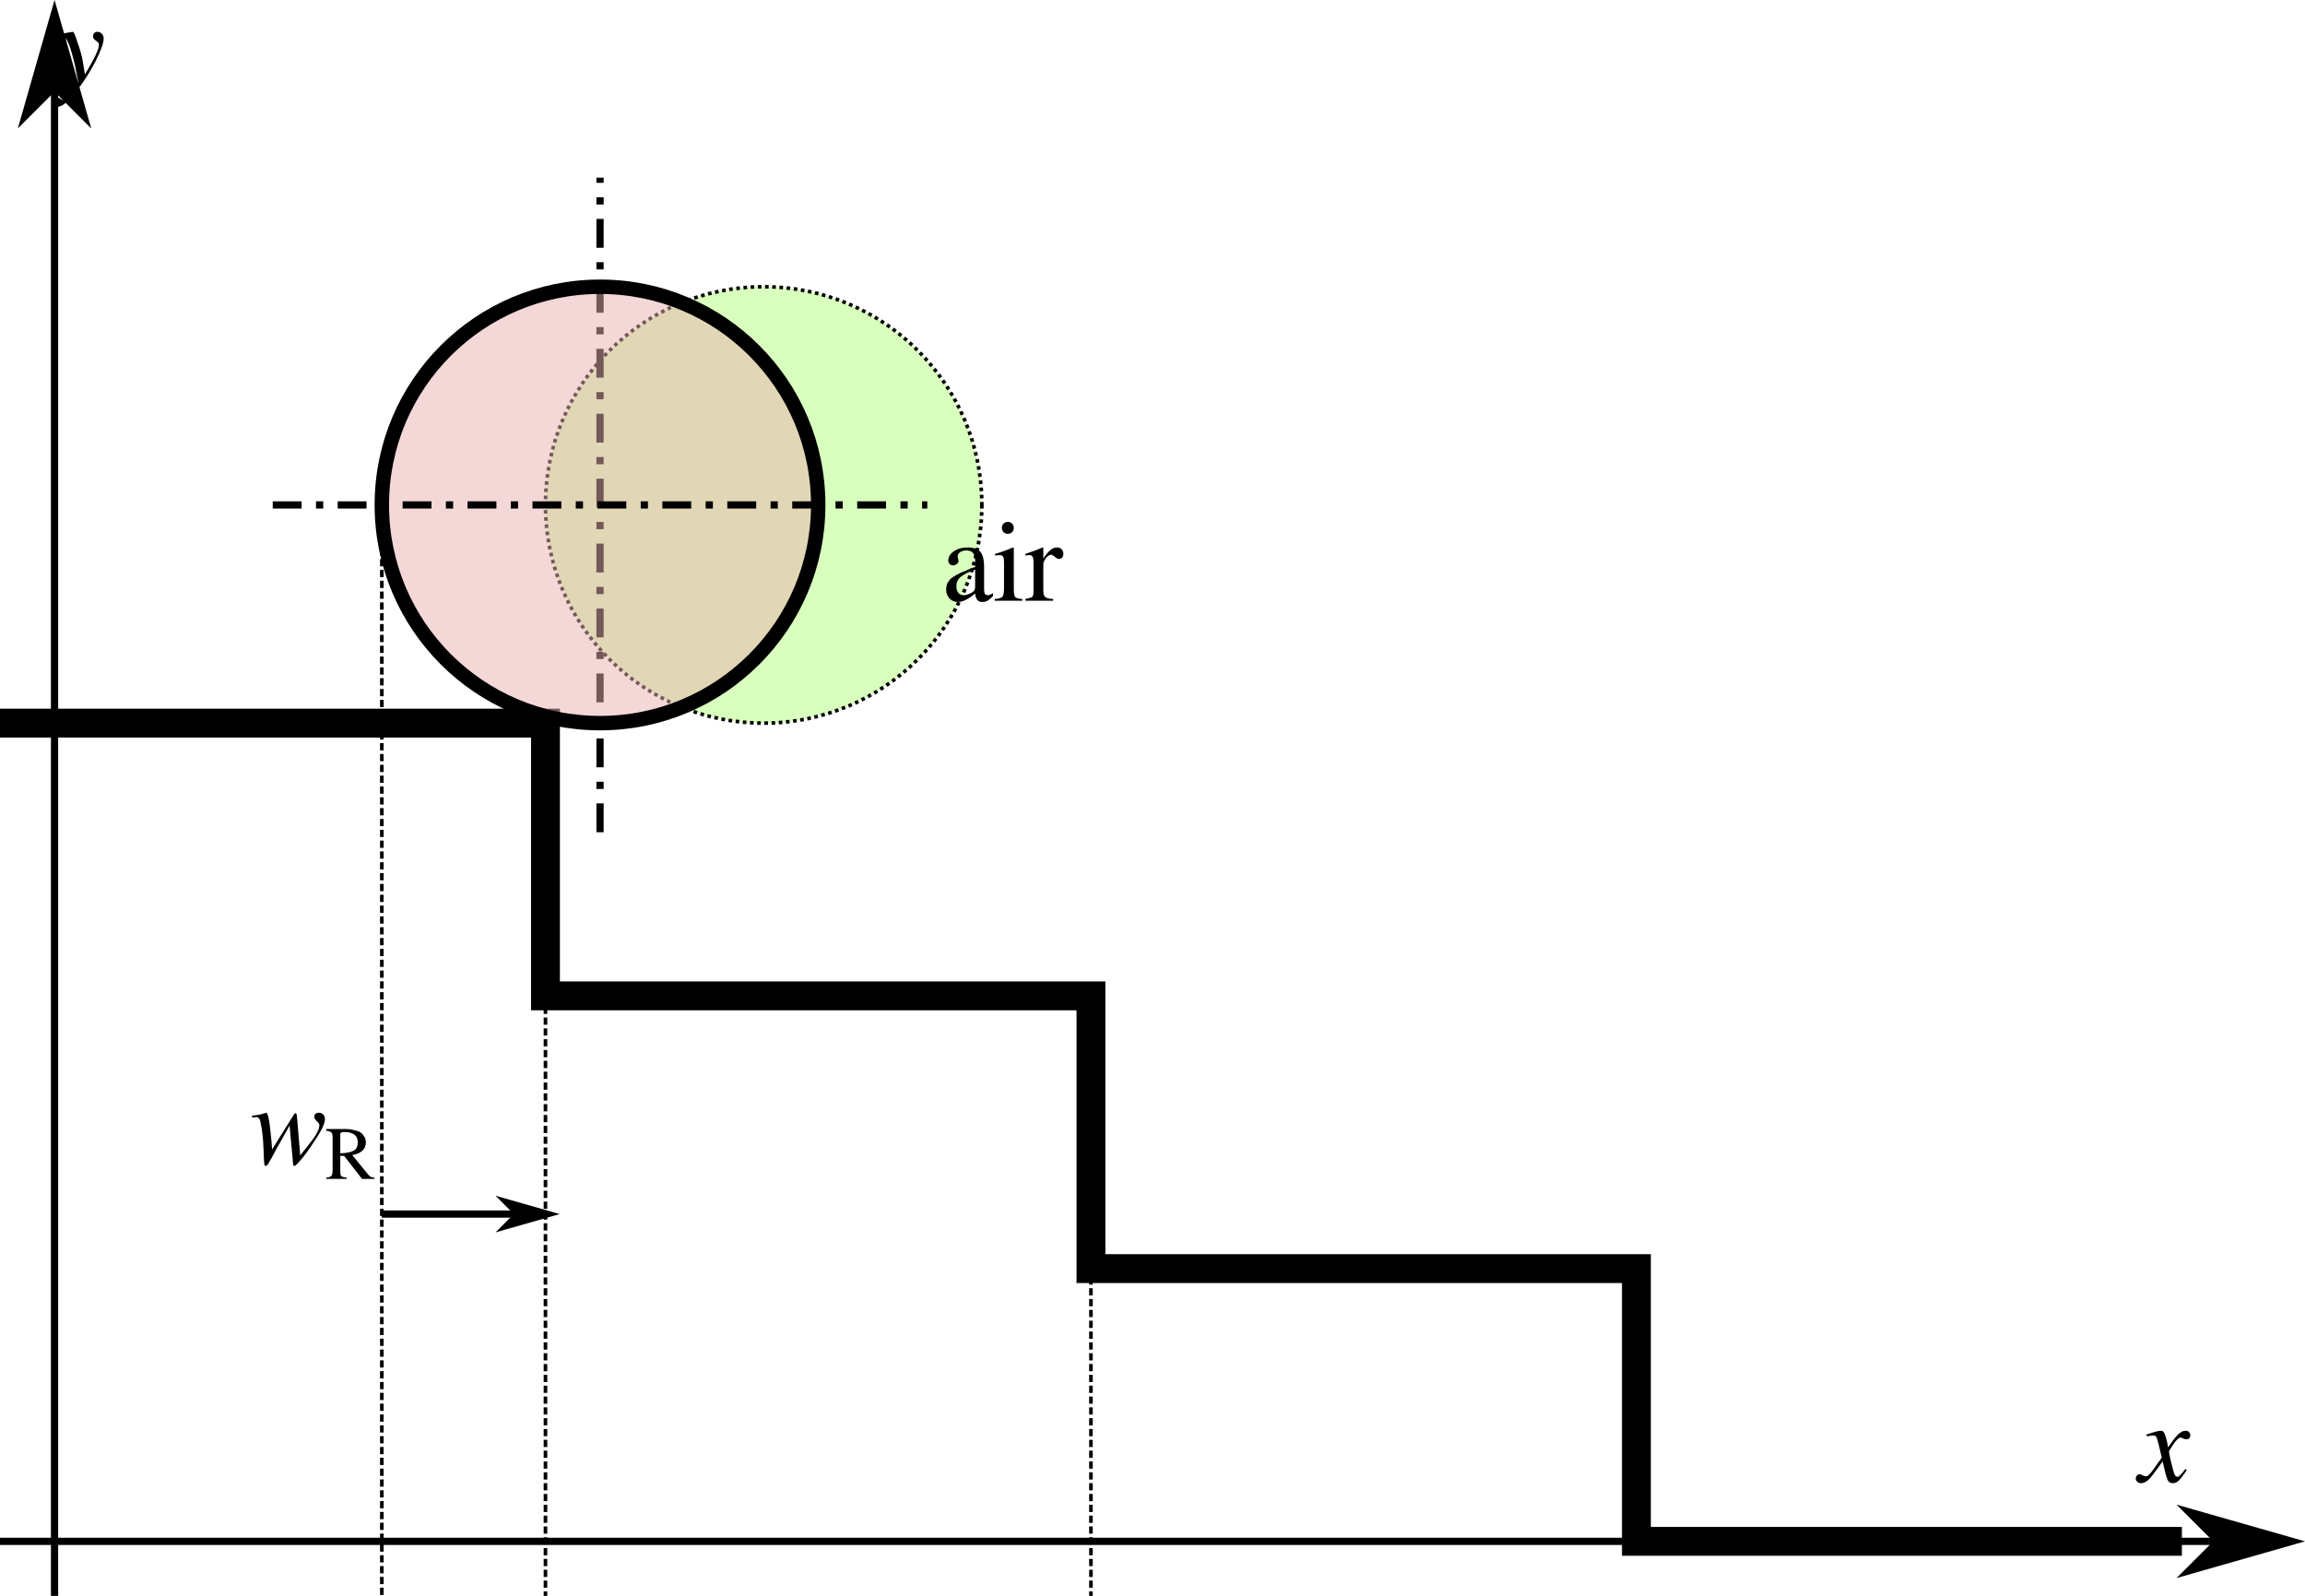
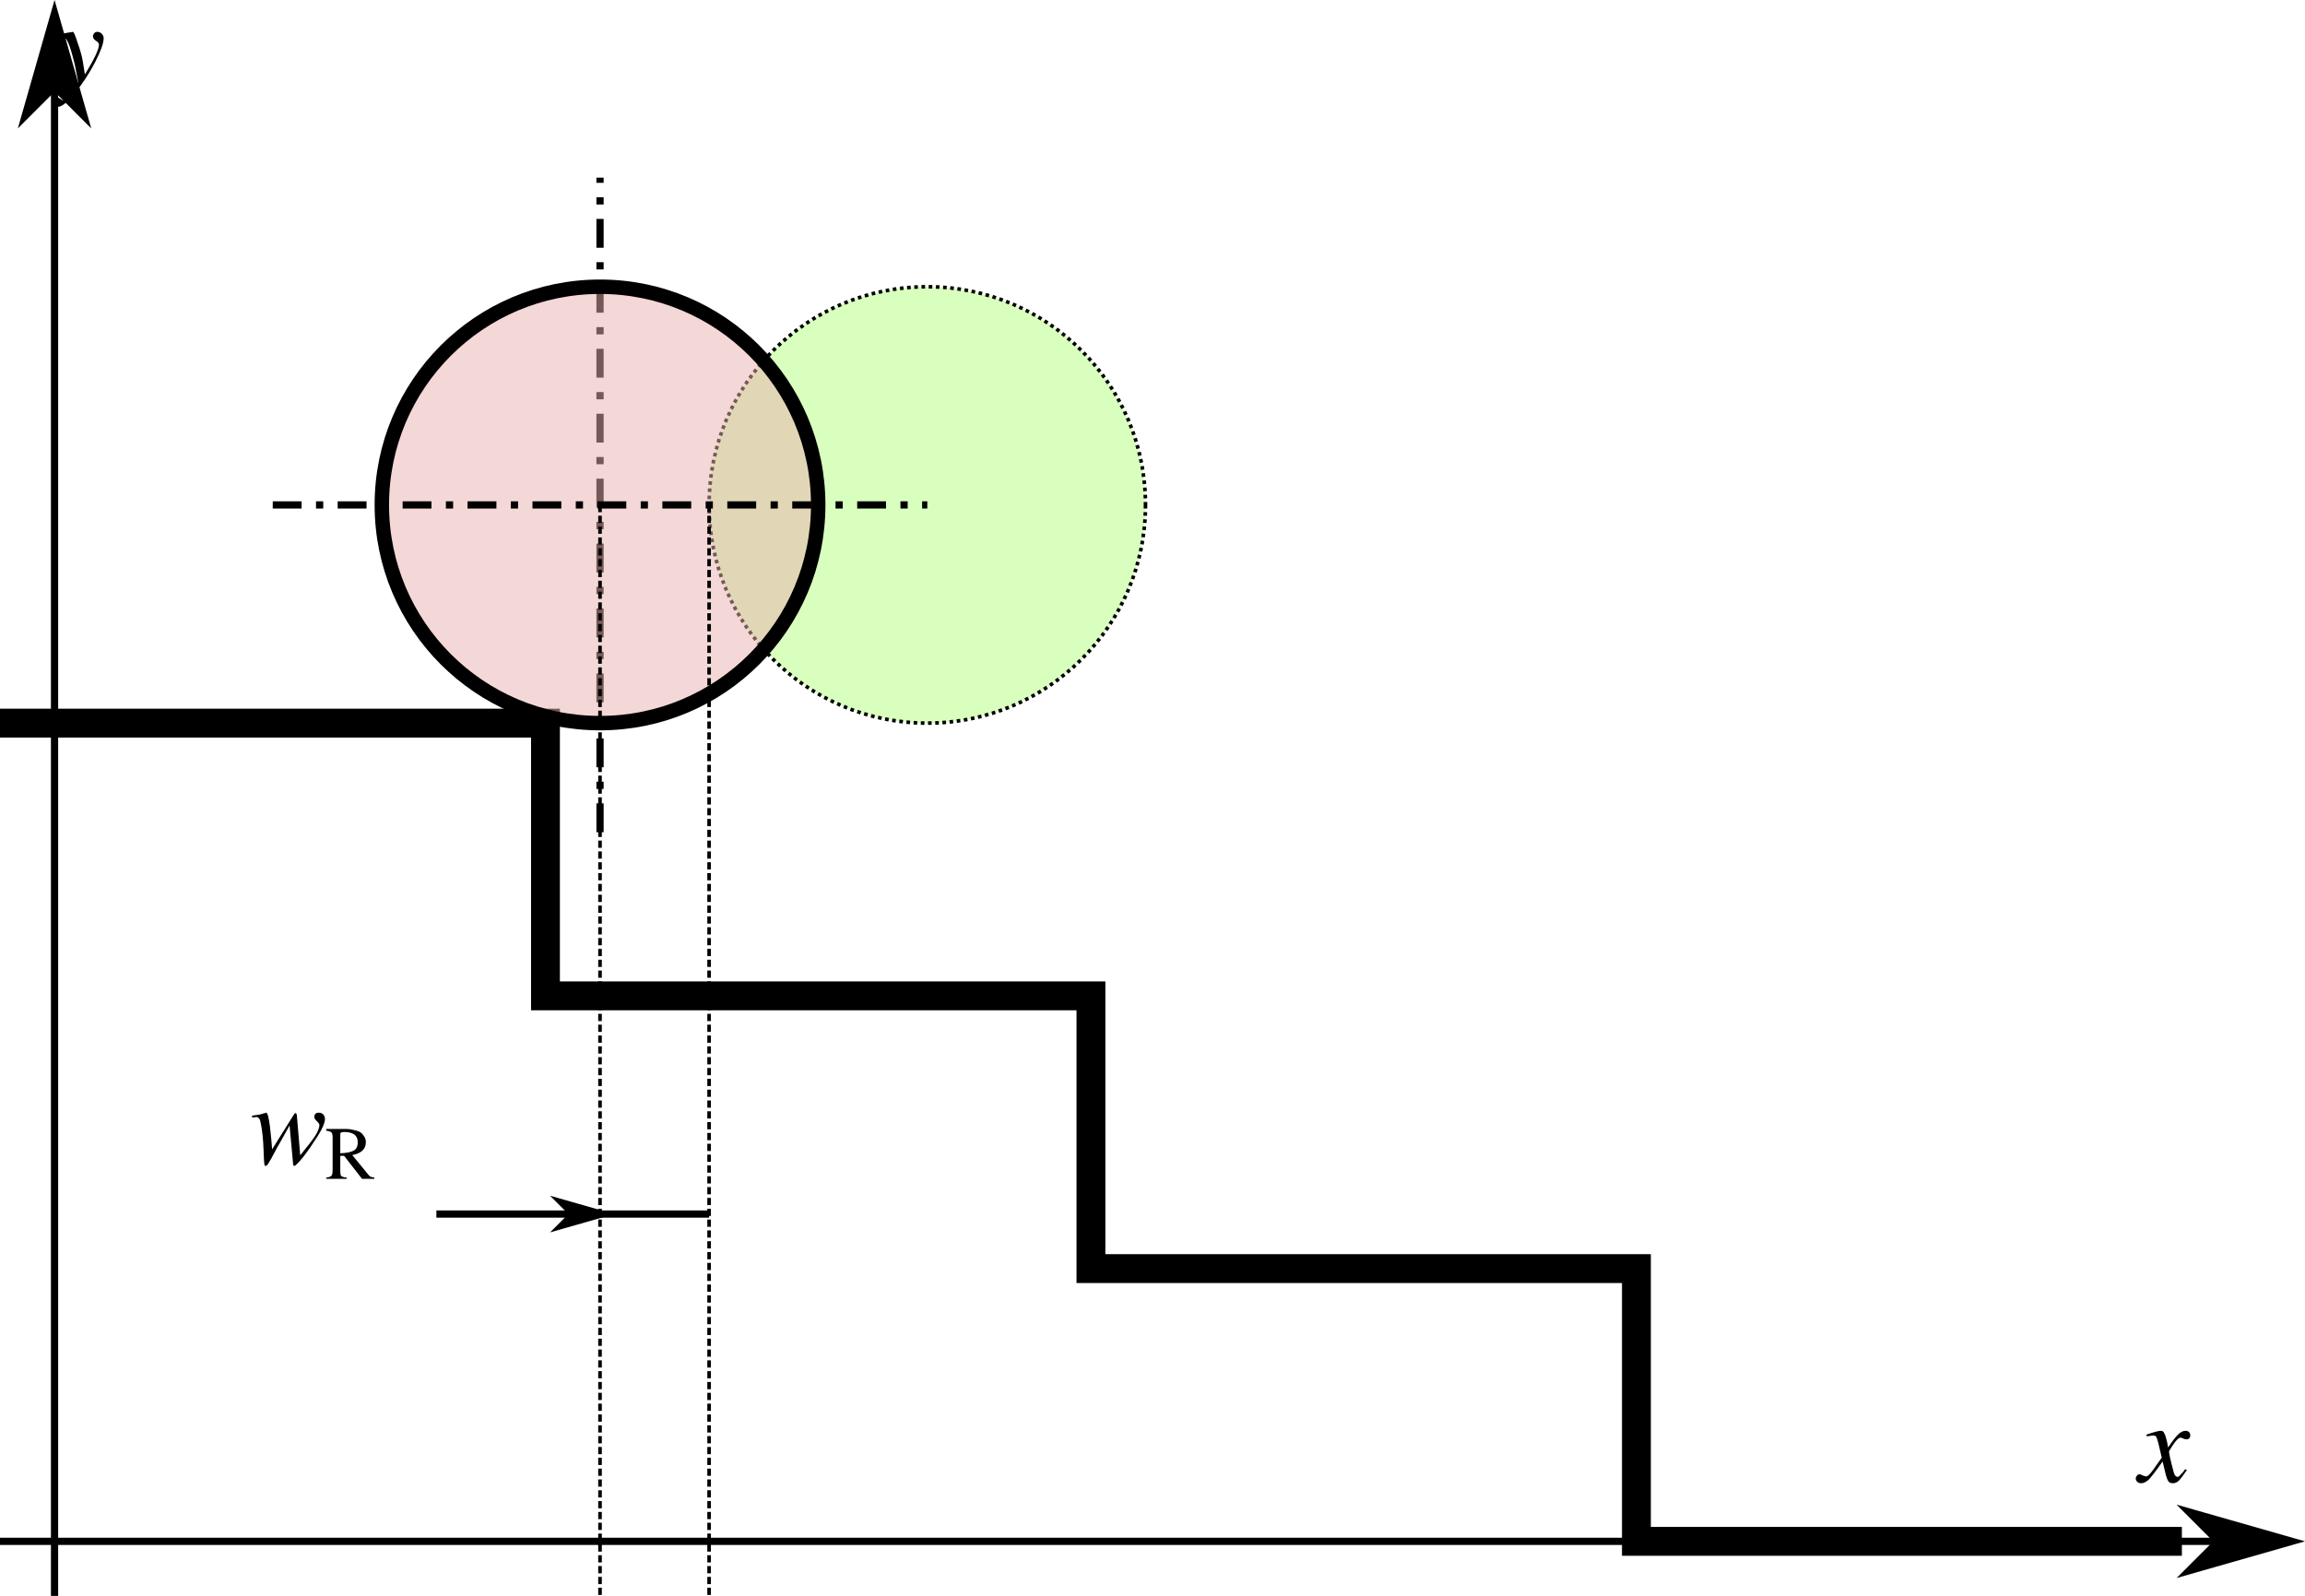
<svg xmlns="http://www.w3.org/2000/svg" width="84.514mm" height="58.514mm" viewBox="0 0 84.514 58.514" version="1.1" id="svg8">
  <defs id="defs2">
    <marker orient="auto" refY="0" refX="0" id="marker1142" style="overflow:visible">
      <path id="path1140" d="M 0,0 5,-5 -12.5,0 5,5 Z" style="fill:#000000;fill-opacity:1;fill-rule:evenodd;stroke:#000000;stroke-width:1pt;stroke-opacity:1" transform="matrix(-0.4,0,0,-0.4,-4,0)" />
    </marker>
    <marker orient="auto" refY="0" refX="0" id="marker6137" style="overflow:visible">
      <path id="path6135" d="M 0,0 5,-5 -12.5,0 5,5 Z" style="fill:#000000;fill-opacity:1;fill-rule:evenodd;stroke:#000000;stroke-width:1pt;stroke-opacity:1" transform="matrix(-0.4,0,0,-0.4,-4,0)" />
    </marker>
    <marker orient="auto" refY="0" refX="0" id="marker1123" style="overflow:visible">
      <path id="path1121" d="M 0,0 5,-5 -12.5,0 5,5 Z" style="fill:#000000;fill-opacity:1;fill-rule:evenodd;stroke:#000000;stroke-width:1pt;stroke-opacity:1" transform="matrix(-0.8,0,0,-0.8,-10,0)" />
    </marker>
    <marker style="overflow:visible" id="Arrow1Lend" refX="0" refY="0" orient="auto">
      <path transform="matrix(-0.8,0,0,-0.8,-10,0)" style="fill:#000000;fill-opacity:1;fill-rule:evenodd;stroke:#000000;stroke-width:1pt;stroke-opacity:1" d="M 0,0 5,-5 -12.5,0 5,5 Z" id="path834" />
    </marker>
    <marker style="overflow:visible" id="Arrow1Mend-3" refX="0" refY="0" orient="auto">
      <path transform="matrix(-0.4,0,0,-0.4,-4,0)" style="fill:#000000;fill-opacity:1;fill-rule:evenodd;stroke:#000000;stroke-width:1pt;stroke-opacity:1" d="M 0,0 5,-5 -12.5,0 5,5 Z" id="path4573-6" />
    </marker>
    <marker style="overflow:visible" id="Arrow1Mend-6-1" refX="0" refY="0" orient="auto">
      <path transform="matrix(-0.4,0,0,-0.4,-4,0)" style="fill:#000000;fill-opacity:1;fill-rule:evenodd;stroke:#000000;stroke-width:1pt;stroke-opacity:1" d="M 0,0 5,-5 -12.5,0 5,5 Z" id="path4573-2-2" />
    </marker>
    <marker orient="auto" refY="0" refX="0" id="marker6137-6" style="overflow:visible">
      <path id="path6135-0" d="M 0,0 5,-5 -12.5,0 5,5 Z" style="fill:#000000;fill-opacity:1;fill-rule:evenodd;stroke:#000000;stroke-width:1pt;stroke-opacity:1" transform="matrix(-0.4,0,0,-0.4,-4,0)" />
    </marker>
    <marker orient="auto" refY="0" refX="0" id="marker6137-6-3" style="overflow:visible">
      <path id="path6135-0-6" d="M 0,0 5,-5 -12.5,0 5,5 Z" style="fill:#000000;fill-opacity:1;fill-rule:evenodd;stroke:#000000;stroke-width:1pt;stroke-opacity:1" transform="matrix(-0.4,0,0,-0.4,-4,0)" />
    </marker>
  </defs>
-   <g transform="translate(-20,-110.4864)" id="layer1">
-     <circle style="opacity:1;fill:#b3ff80;fill-opacity:0.502;stroke:#000000;stroke-width:0.132;stroke-miterlimit:4;stroke-dasharray:0.132, 0.132;stroke-dashoffset:0;stroke-opacity:1" id="circle905" cx="48" cy="129" r="8" />
-     <path id="path825" d="M 42,141 V 117" style="fill:none;stroke:#000000;stroke-width:0.265;stroke-linecap:butt;stroke-linejoin:miter;stroke-miterlimit:4;stroke-dasharray:1.058, 0.529, 0.265, 0.529;stroke-dashoffset:0;stroke-opacity:1" />
-     <path id="path821" d="m 100,167 h -20 V 157 H 60 V 147 H 40 V 137 H 20" style="fill:none;stroke:#000000;stroke-width:1.058;stroke-linecap:butt;stroke-linejoin:miter;stroke-miterlimit:4;stroke-dasharray:none;stroke-opacity:1" />
-     <circle r="8" cy="129" cx="42" id="path823" style="opacity:1;fill:#e9afaf;fill-opacity:0.502;stroke:#000000;stroke-width:0.529;stroke-miterlimit:4;stroke-dasharray:none;stroke-dashoffset:0;stroke-opacity:1" />
-     <path style="fill:none;stroke:#000000;stroke-width:0.265;stroke-linecap:butt;stroke-linejoin:miter;stroke-miterlimit:4;stroke-dasharray:1.058, 0.529, 0.265, 0.529;stroke-dashoffset:0;stroke-opacity:1" d="m 30,129 h 24" id="path827" />
-     <path id="path829" d="M 20,167 104,167" style="fill:none;stroke:#000000;stroke-width:0.265px;stroke-linecap:butt;stroke-linejoin:miter;stroke-opacity:1;marker-end:url(#Arrow1Lend)" />
-     <path id="path1113" d="M 22,169 V 111" style="fill:none;stroke:#000000;stroke-width:0.265px;stroke-linecap:butt;stroke-linejoin:miter;stroke-opacity:1;marker-end:url(#marker1123)" />
-     <path id="path1445" d="m 60,147 10e-7,22" style="fill:none;stroke:#000000;stroke-width:0.132;stroke-linecap:butt;stroke-linejoin:miter;stroke-miterlimit:4;stroke-dasharray:0.265, 0.132;stroke-dashoffset:0;stroke-opacity:1" />
-     <text id="text1449" y="164.821" x="102" style="font-style:normal;font-variant:normal;font-weight:normal;font-stretch:normal;font-size:4.233px;line-height:1.25;font-family:FreeSerif;-inkscape-font-specification:FreeSerif;text-align:center;letter-spacing:0px;word-spacing:0px;text-anchor:middle;fill:#000000;fill-opacity:1;stroke:none;stroke-width:0.265" xml:space="preserve">
-       <tspan style="font-style:italic;font-variant:normal;font-weight:normal;font-stretch:normal;font-family:FreeSerif;-inkscape-font-specification:'FreeSerif Italic';stroke-width:0.265" y="164.821" x="102" id="tspan1447">x</tspan>
+   <g transform="translate(-20,-109.9727)" id="layer1">
+     <circle style="opacity:1;fill:#b3ff80;fill-opacity:0.502;stroke:#000000;stroke-width:0.132;stroke-miterlimit:4;stroke-dasharray:0.132, 0.132;stroke-dashoffset:0;stroke-opacity:1" id="circle905" cx="54" cy="128.486" r="8" />
+     <path id="path825" d="m 42,140.486 v -24" style="fill:none;stroke:#000000;stroke-width:0.265;stroke-linecap:butt;stroke-linejoin:miter;stroke-miterlimit:4;stroke-dasharray:1.058, 0.529, 0.265, 0.529;stroke-dashoffset:0;stroke-opacity:1" />
+     <path id="path821" d="m 100,166.486 h -20 v -10 H 60 v -10 H 40 v -10 H 20" style="fill:none;stroke:#000000;stroke-width:1.058;stroke-linecap:butt;stroke-linejoin:miter;stroke-miterlimit:4;stroke-dasharray:none;stroke-opacity:1" />
+     <circle r="8" cy="128.486" cx="42" id="path823" style="opacity:1;fill:#e9afaf;fill-opacity:0.502;stroke:#000000;stroke-width:0.529;stroke-miterlimit:4;stroke-dasharray:none;stroke-dashoffset:0;stroke-opacity:1" />
+     <path style="fill:none;stroke:#000000;stroke-width:0.265;stroke-linecap:butt;stroke-linejoin:miter;stroke-miterlimit:4;stroke-dasharray:1.058, 0.529, 0.265, 0.529;stroke-dashoffset:0;stroke-opacity:1" d="m 30,128.486 h 24" id="path827" />
+     <path id="path829" d="M 20,166.486 H 104" style="fill:none;stroke:#000000;stroke-width:0.265px;stroke-linecap:butt;stroke-linejoin:miter;stroke-opacity:1;marker-end:url(#Arrow1Lend)" />
+     <path id="path1113" d="m 22,168.486 v -58" style="fill:none;stroke:#000000;stroke-width:0.265px;stroke-linecap:butt;stroke-linejoin:miter;stroke-opacity:1;marker-end:url(#marker1123)" />
+     <text id="text1449" y="164.307" x="102" style="font-style:normal;font-variant:normal;font-weight:normal;font-stretch:normal;font-size:4.233px;line-height:1.25;font-family:FreeSerif;-inkscape-font-specification:FreeSerif;text-align:center;letter-spacing:0px;word-spacing:0px;text-anchor:middle;fill:#000000;fill-opacity:1;stroke:none;stroke-width:0.265" xml:space="preserve">
+       <tspan style="font-style:italic;font-variant:normal;font-weight:normal;font-stretch:normal;font-family:FreeSerif;-inkscape-font-specification:'FreeSerif Italic';stroke-width:0.265" y="164.307" x="102" id="tspan1447">x</tspan>
    </text>
-     <text id="text1627" y="113.529" x="25.471" style="font-style:normal;font-variant:normal;font-weight:normal;font-stretch:normal;font-size:4.233px;line-height:1.25;font-family:FreeSerif;-inkscape-font-specification:FreeSerif;text-align:center;letter-spacing:0px;word-spacing:0px;text-anchor:middle;fill:#000000;fill-opacity:1;stroke:none;stroke-width:0.265" xml:space="preserve">
-       <tspan style="font-style:italic;font-variant:normal;font-weight:normal;font-stretch:normal;font-family:FreeSerif;-inkscape-font-specification:'FreeSerif Italic';stroke-width:0.265" y="113.529" x="25.471" id="tspan1625">y</tspan>
+     <text id="text1627" y="113.016" x="25.471" style="font-style:normal;font-variant:normal;font-weight:normal;font-stretch:normal;font-size:4.233px;line-height:1.25;font-family:FreeSerif;-inkscape-font-specification:FreeSerif;text-align:center;letter-spacing:0px;word-spacing:0px;text-anchor:middle;fill:#000000;fill-opacity:1;stroke:none;stroke-width:0.265" xml:space="preserve">
+       <tspan style="font-style:italic;font-variant:normal;font-weight:normal;font-stretch:normal;font-family:FreeSerif;-inkscape-font-specification:'FreeSerif Italic';stroke-width:0.265" y="113.016" x="25.471" id="tspan1625">y</tspan>
    </text>
-     <path style="fill:none;stroke:#000000;stroke-width:0.132;stroke-linecap:butt;stroke-linejoin:miter;stroke-miterlimit:4;stroke-dasharray:0.265, 0.132;stroke-dashoffset:0;stroke-opacity:1" d="m 40,147 0,22" id="path6119" />
-     <text id="text6484" y="117" x="70" style="font-style:normal;font-variant:normal;font-weight:normal;font-stretch:normal;font-size:4.233px;line-height:1.25;font-family:FreeSerif;-inkscape-font-specification:FreeSerif;letter-spacing:0px;word-spacing:0px;fill:#000000;fill-opacity:1;stroke:none;stroke-width:0.265" xml:space="preserve" />
-     <path id="path1191" d="m 34,129 v 40" style="fill:none;stroke:#000000;stroke-width:0.132;stroke-linecap:butt;stroke-linejoin:miter;stroke-miterlimit:4;stroke-dasharray:0.265, 0.132;stroke-dashoffset:0;stroke-opacity:1" />
-     <text xml:space="preserve" style="font-style:normal;font-variant:normal;font-weight:normal;font-stretch:normal;font-size:4.233px;line-height:1.25;font-family:FreeSerif;-inkscape-font-specification:FreeSerif;text-align:center;letter-spacing:0px;word-spacing:0px;text-anchor:middle;fill:#000000;fill-opacity:1;stroke:none;stroke-width:0.265" x="37.738" y="153.159" id="text1686-7">
-       <tspan id="tspan1684-5" x="37.738" y="153.159" style="font-style:italic;font-variant:normal;font-weight:normal;font-stretch:normal;font-family:FreeSerif;-inkscape-font-specification:'FreeSerif Italic';stroke-width:0.265">w<tspan style="font-style:normal;font-variant:normal;font-weight:normal;font-stretch:normal;font-size:2.752px;font-family:FreeSerif;-inkscape-font-specification:FreeSerif;baseline-shift:sub;stroke-width:0.265" id="tspan1682-3">R</tspan>
+     <text id="text6484" y="116.486" x="70" style="font-style:normal;font-variant:normal;font-weight:normal;font-stretch:normal;font-size:4.233px;line-height:1.25;font-family:FreeSerif;-inkscape-font-specification:FreeSerif;letter-spacing:0px;word-spacing:0px;fill:#000000;fill-opacity:1;stroke:none;stroke-width:0.265" xml:space="preserve" />
+     <path id="path1191" d="m 42,128.486 v 40" style="fill:none;stroke:#000000;stroke-width:0.132;stroke-linecap:butt;stroke-linejoin:miter;stroke-miterlimit:4;stroke-dasharray:0.265, 0.132;stroke-dashoffset:0;stroke-opacity:1" />
+     <text xml:space="preserve" style="font-style:normal;font-variant:normal;font-weight:normal;font-stretch:normal;font-size:4.233px;line-height:1.25;font-family:FreeSerif;-inkscape-font-specification:FreeSerif;text-align:center;letter-spacing:0px;word-spacing:0px;text-anchor:middle;fill:#000000;fill-opacity:1;stroke:none;stroke-width:0.265" x="37.738" y="152.645" id="text1686-7">
+       <tspan id="tspan1684-5" x="37.738" y="152.645" style="font-style:italic;font-variant:normal;font-weight:normal;font-stretch:normal;font-family:FreeSerif;-inkscape-font-specification:'FreeSerif Italic';stroke-width:0.265">w<tspan style="font-style:normal;font-variant:normal;font-weight:normal;font-stretch:normal;font-size:2.752px;font-family:FreeSerif;-inkscape-font-specification:FreeSerif;baseline-shift:sub;stroke-width:0.265" id="tspan1682-3">R</tspan>
      </tspan>
    </text>
-     <path id="path6127-6-5" d="m 34,155 6,0" style="fill:none;stroke:#000000;stroke-width:0.265px;stroke-linecap:butt;stroke-linejoin:miter;stroke-opacity:1;marker-end:url(#marker6137-6-3)" />
-     <text xml:space="preserve" style="font-style:normal;font-variant:normal;font-weight:normal;font-stretch:normal;font-size:4.233px;line-height:1.25;font-family:FreeSerif;-inkscape-font-specification:FreeSerif;text-align:center;letter-spacing:0px;word-spacing:0px;text-anchor:middle;fill:#000000;fill-opacity:1;stroke:none;stroke-width:0.265" x="59.442" y="132.513" id="text1686-3">
-       <tspan id="tspan1684-6" x="59.442" y="132.513" style="font-style:normal;font-variant:normal;font-weight:normal;font-stretch:normal;font-family:FreeSerif;-inkscape-font-specification:'FreeSerif Italic';stroke-width:0.265">air</tspan>
-     </text>
+     <path id="path6127-6-5" d="m 36,154.486 h 6" style="fill:none;stroke:#000000;stroke-width:0.265px;stroke-linecap:butt;stroke-linejoin:miter;stroke-opacity:1;marker-end:url(#marker6137-6-3)" />
+     <path id="path952" d="m 46,128.486 v 40" style="fill:none;stroke:#000000;stroke-width:0.132;stroke-linecap:butt;stroke-linejoin:miter;stroke-miterlimit:4;stroke-dasharray:0.265, 0.132;stroke-dashoffset:0;stroke-opacity:1" />
+     <path style="fill:none;stroke:#000000;stroke-width:0.265px;stroke-linecap:butt;stroke-linejoin:miter;stroke-opacity:1" d="m 42,154.486 h 4" id="path966" />
  </g>
</svg>
